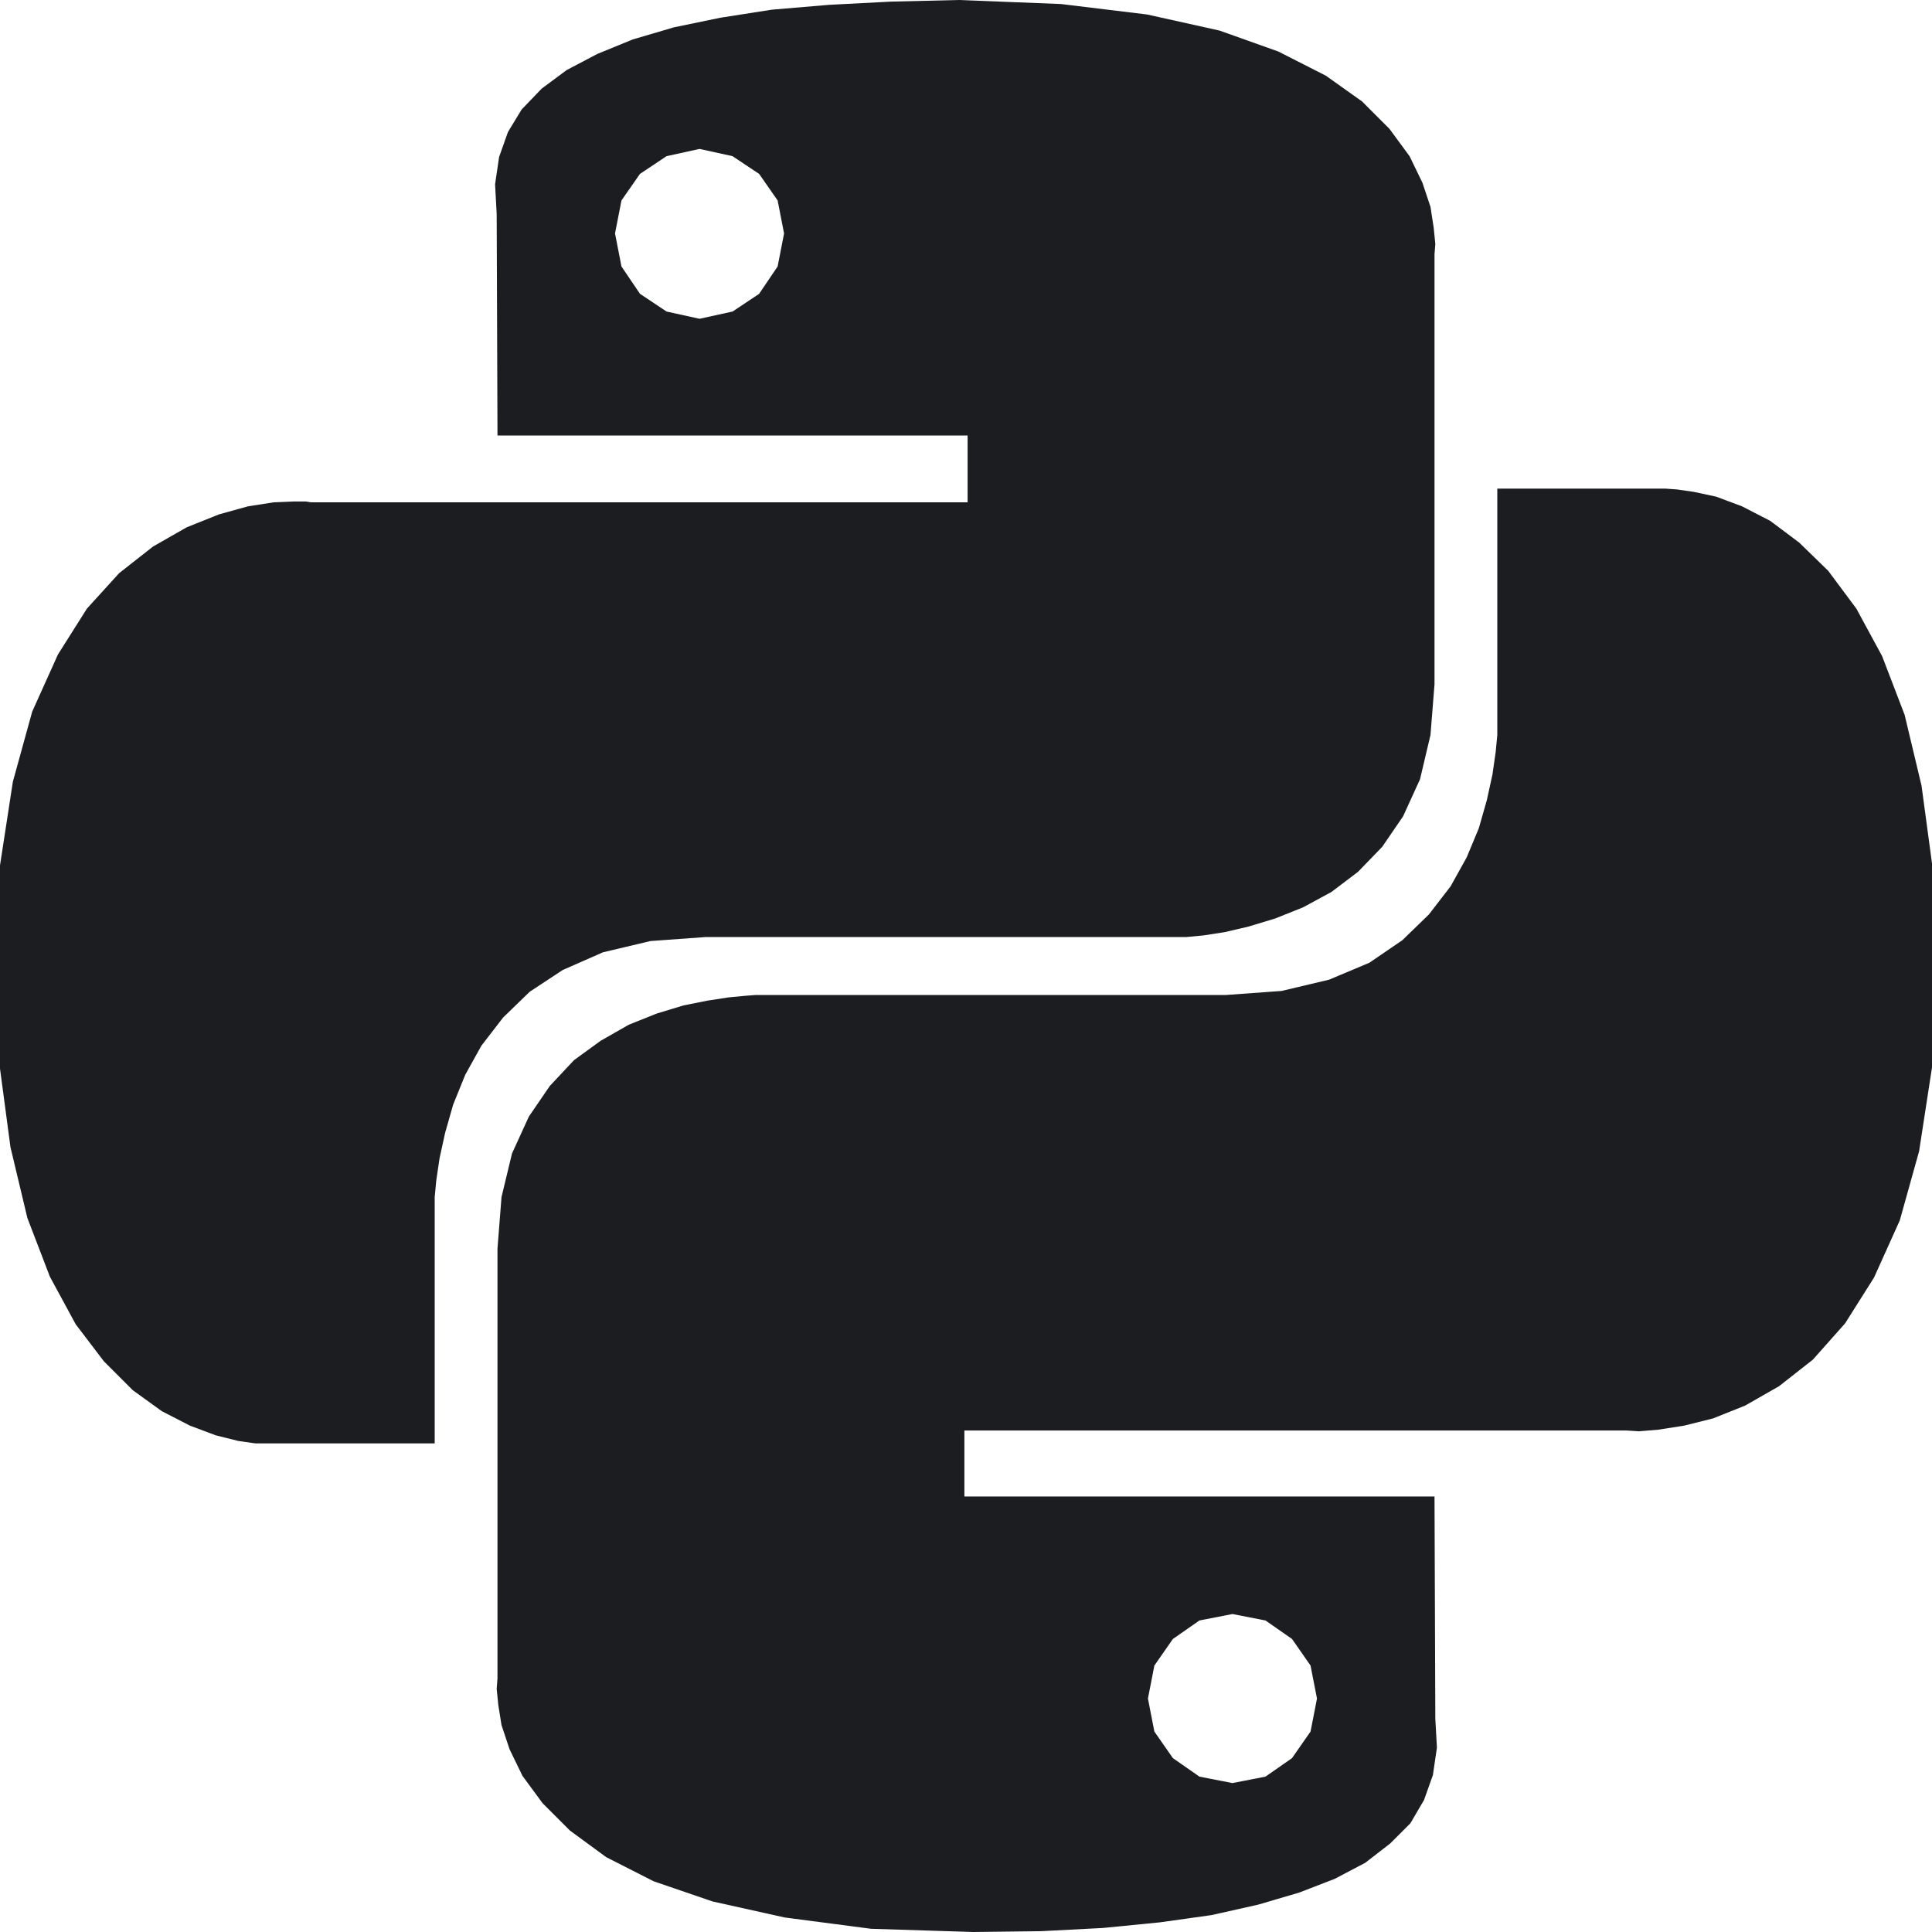
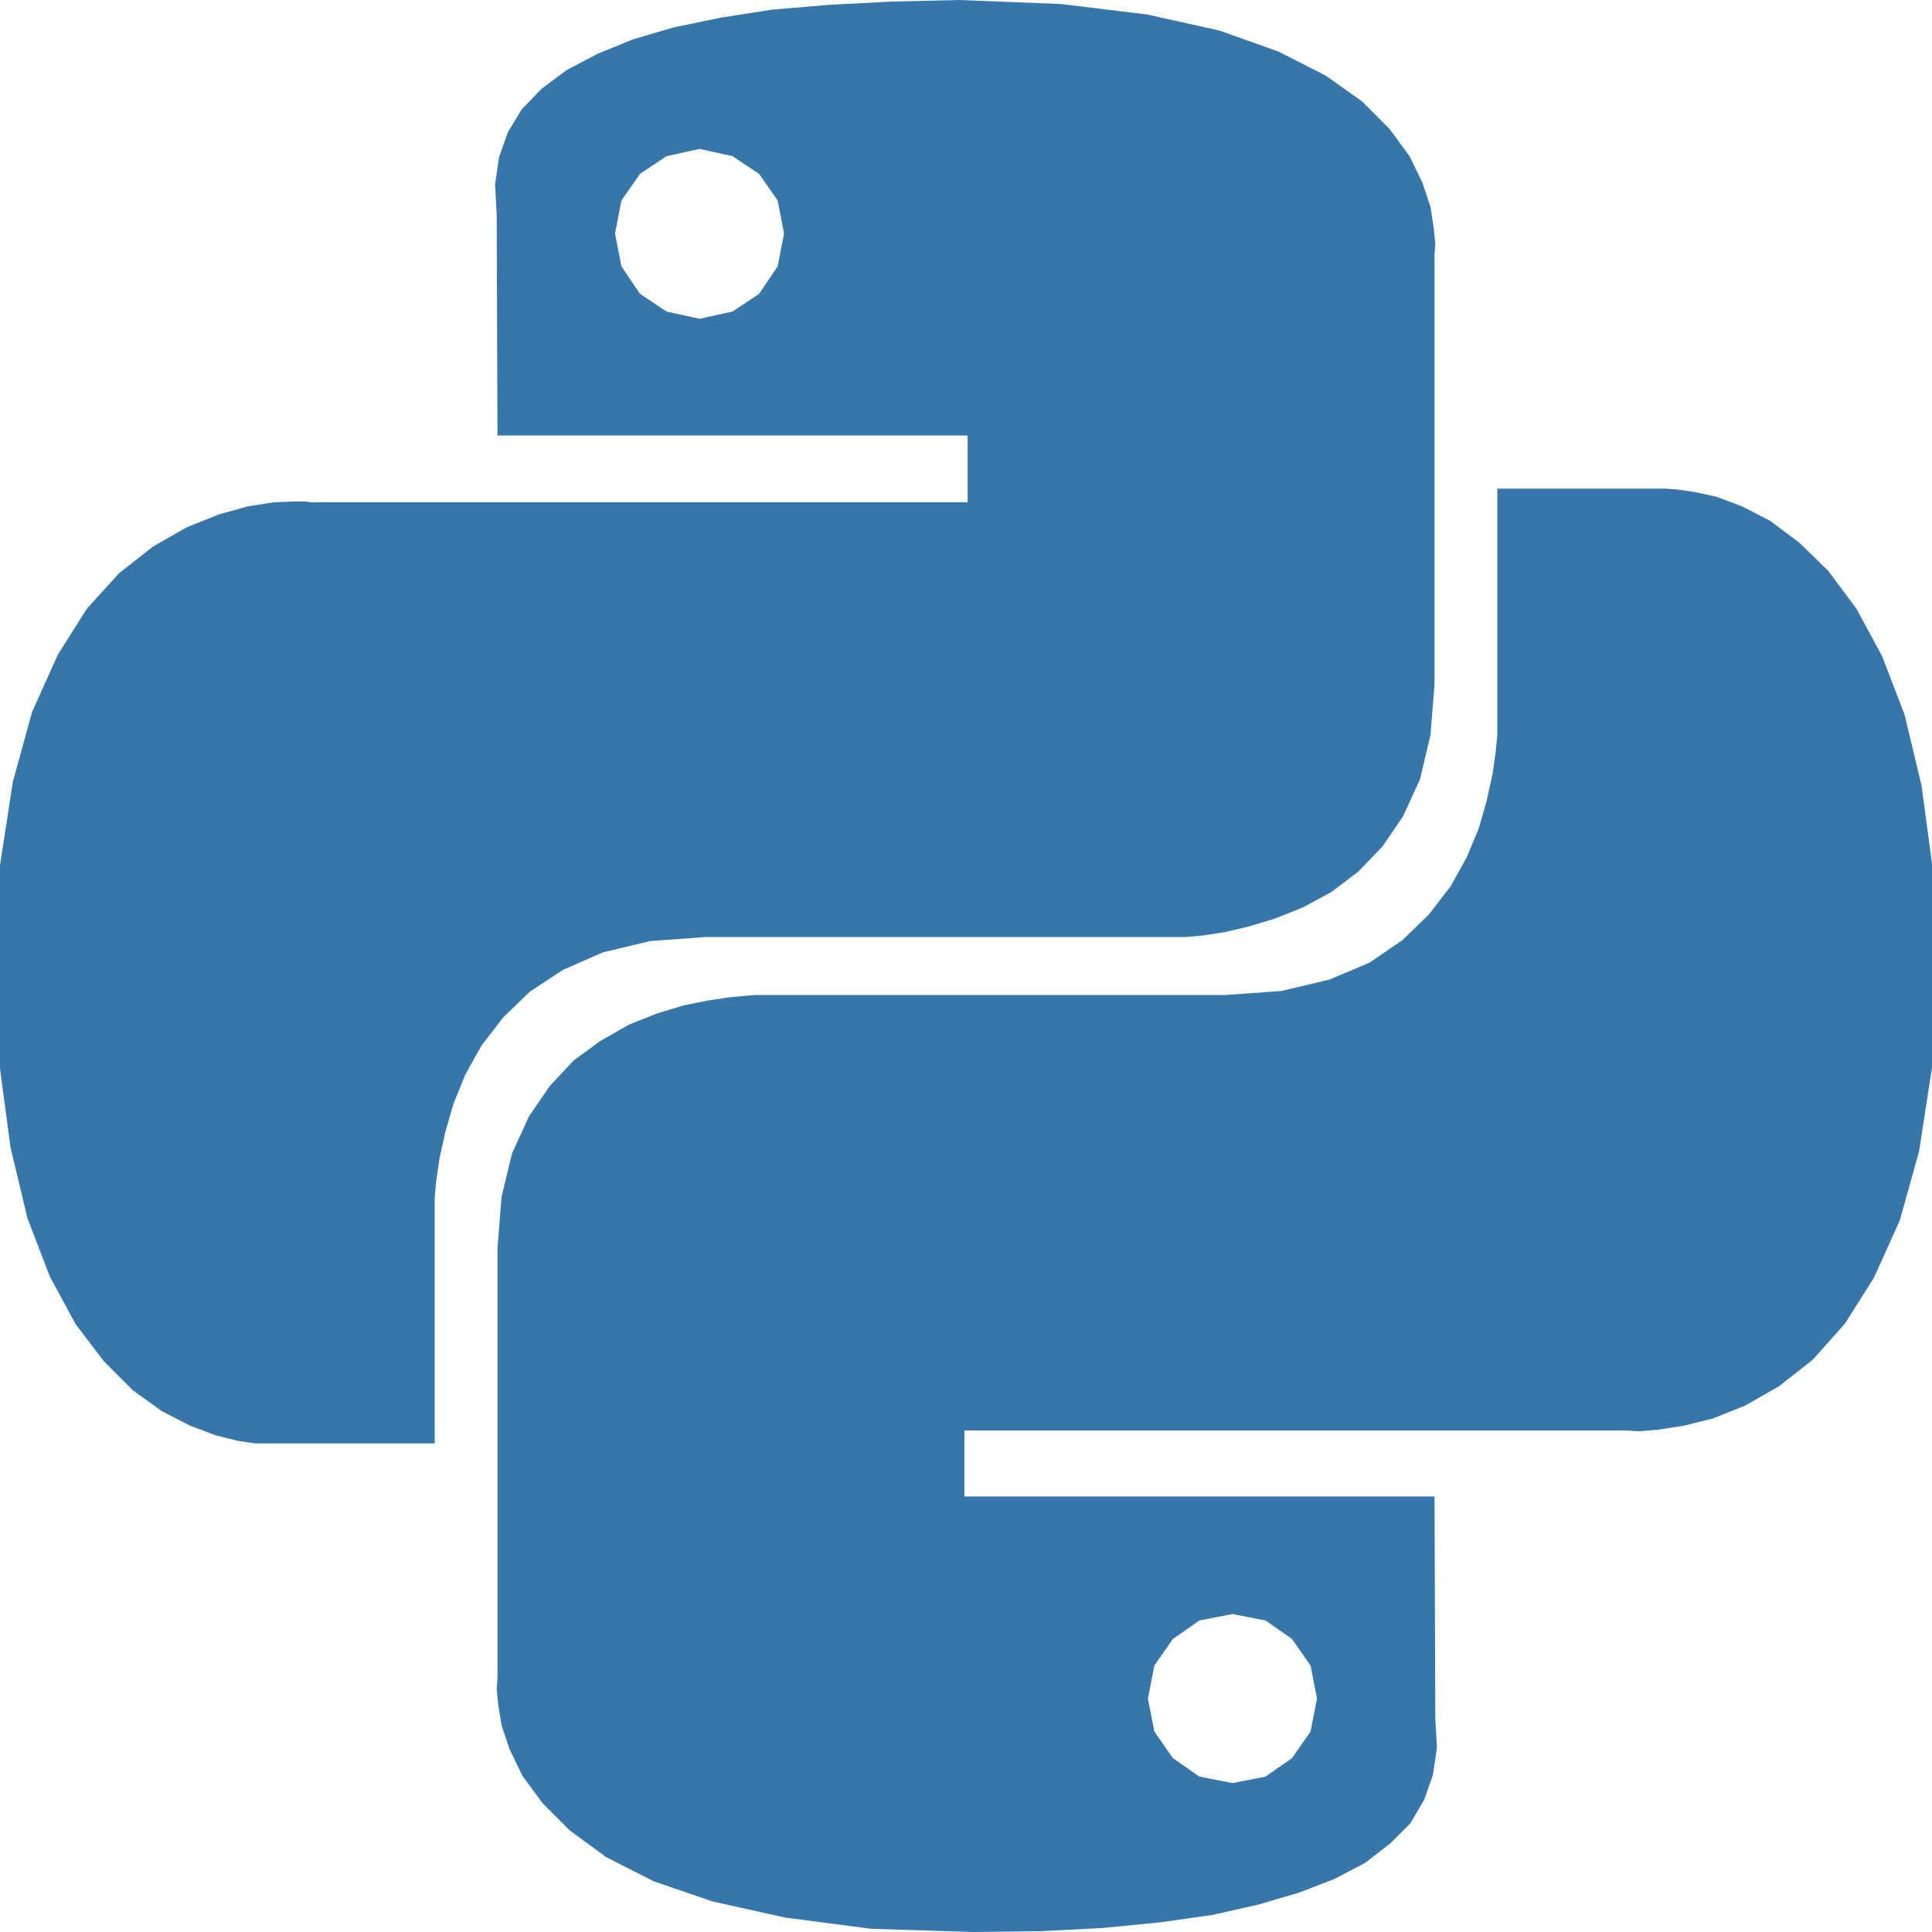
- <svg xmlns="http://www.w3.org/2000/svg" fill="#1b1d20" role="img" viewBox="0 0 24 24">
+ <svg xmlns="http://www.w3.org/2000/svg" fill="#3776AB" role="img" viewBox="0 0 24 24">
  <path d="M14.25.18l.9.2.73.26.59.3.45.32.34.34.25.34.16.33.1.3.04.26.02.2-.01.13V8.5l-.05.63-.13.55-.21.46-.26.38-.3.31-.33.25-.35.19-.35.14-.33.1-.3.07-.26.04-.21.02H8.77l-.69.05-.59.14-.5.22-.41.27-.33.32-.27.35-.2.36-.15.37-.1.35-.07.32-.04.27-.02.21v3.06H3.17l-.21-.03-.28-.07-.32-.12-.35-.18-.36-.26-.36-.36-.35-.46-.32-.59-.28-.73-.21-.88-.14-1.05-.05-1.23.06-1.22.16-1.04.24-.87.32-.71.36-.57.4-.44.42-.33.42-.24.4-.16.36-.1.32-.05.24-.01h.16l.06.01h8.16v-.83H6.18l-.01-2.75-.02-.37.05-.34.11-.31.17-.28.25-.26.31-.23.38-.2.44-.18.51-.15.58-.12.64-.1.71-.06.77-.04.84-.02 1.27.05zm-6.3 1.98l-.23.33-.08.41.08.41.23.34.33.22.41.09.41-.09.33-.22.23-.34.08-.41-.08-.41-.23-.33-.33-.22-.41-.09-.41.09zm13.09 3.95l.28.06.32.12.35.18.36.27.36.35.35.47.32.59.28.73.21.88.14 1.04.05 1.23-.06 1.23-.16 1.04-.24.86-.32.71-.36.57-.4.45-.42.33-.42.24-.4.16-.36.09-.32.05-.24.02-.16-.01h-8.22v.82h5.84l.01 2.76.02.36-.05.34-.11.31-.17.29-.25.25-.31.24-.38.2-.44.17-.51.15-.58.13-.64.09-.71.07-.77.04-.84.01-1.27-.04-1.07-.14-.9-.2-.73-.25-.59-.3-.45-.33-.34-.34-.25-.34-.16-.33-.1-.3-.04-.25-.02-.2.01-.13v-5.34l.05-.64.13-.54.21-.46.26-.38.3-.32.33-.24.35-.2.35-.14.33-.1.3-.06.26-.04.21-.02.13-.01h5.84l.69-.05.59-.14.5-.21.41-.28.33-.32.27-.35.2-.36.15-.36.1-.35.07-.32.04-.28.02-.21V6.07h2.09l.14.01zm-6.47 14.25l-.23.33-.08.41.08.41.23.33.33.23.41.08.41-.08.33-.23.23-.33.08-.41-.08-.41-.23-.33-.33-.23-.41-.08-.41.08z" />
</svg>
